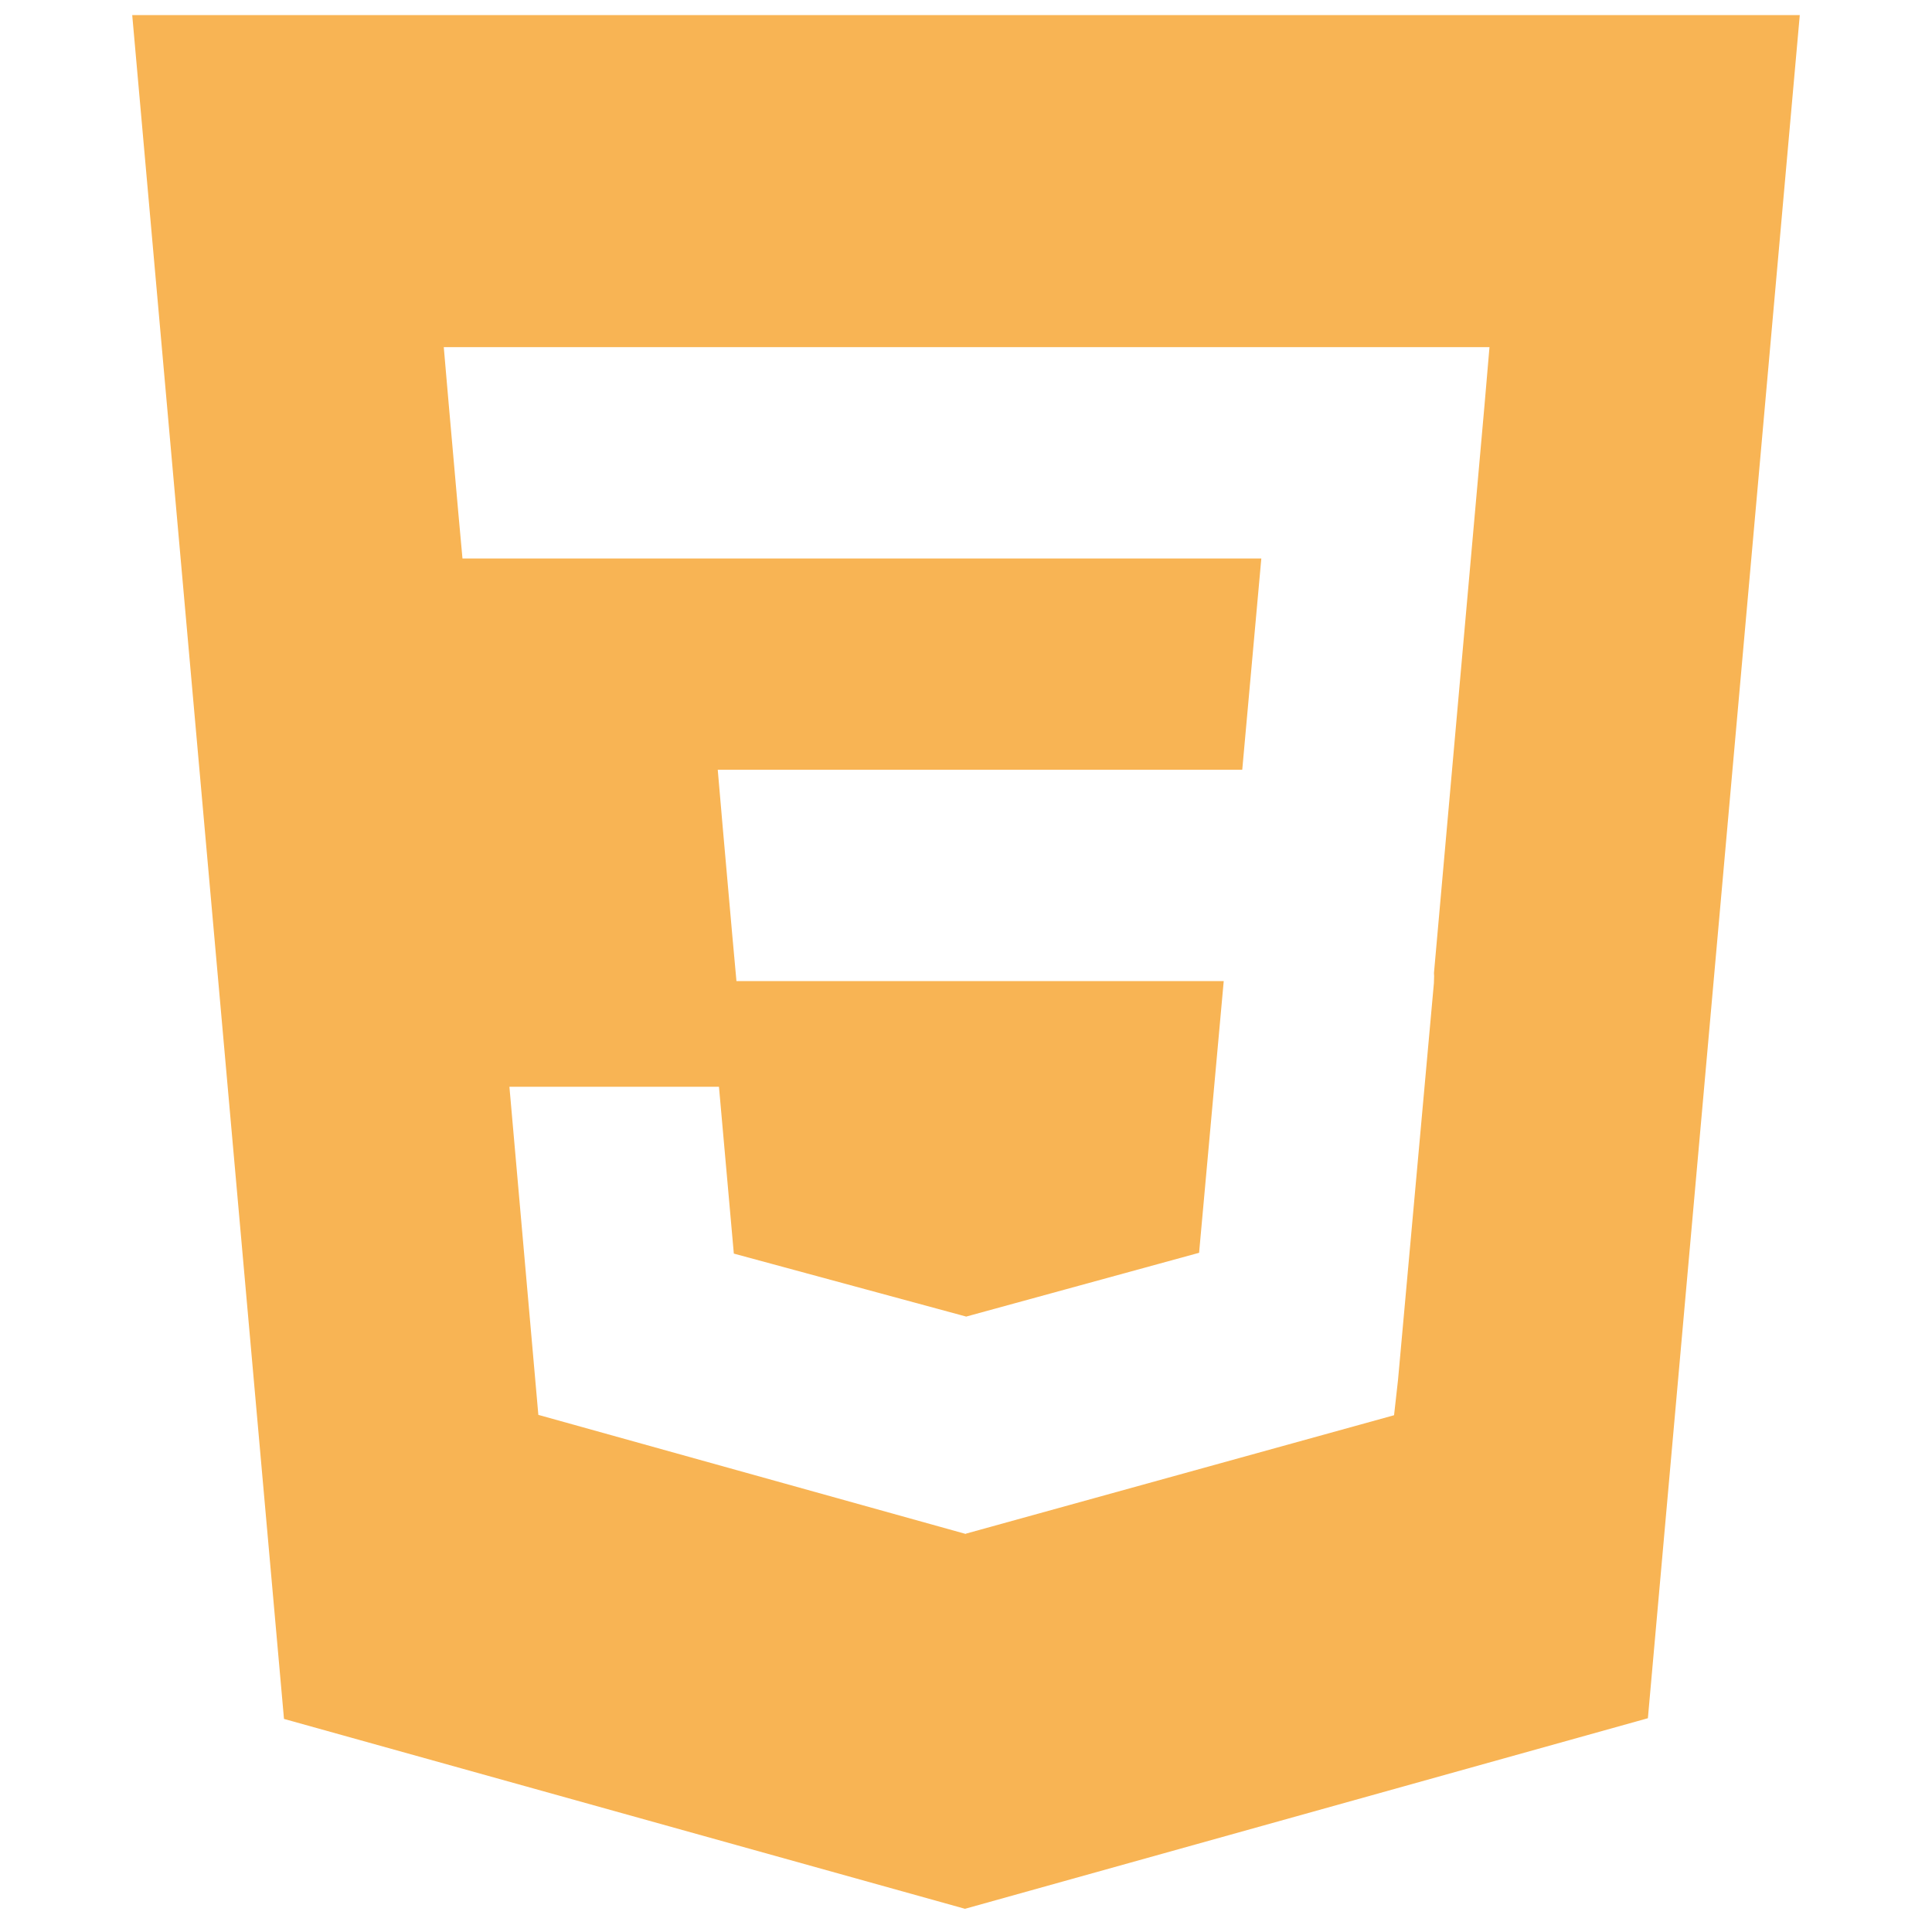
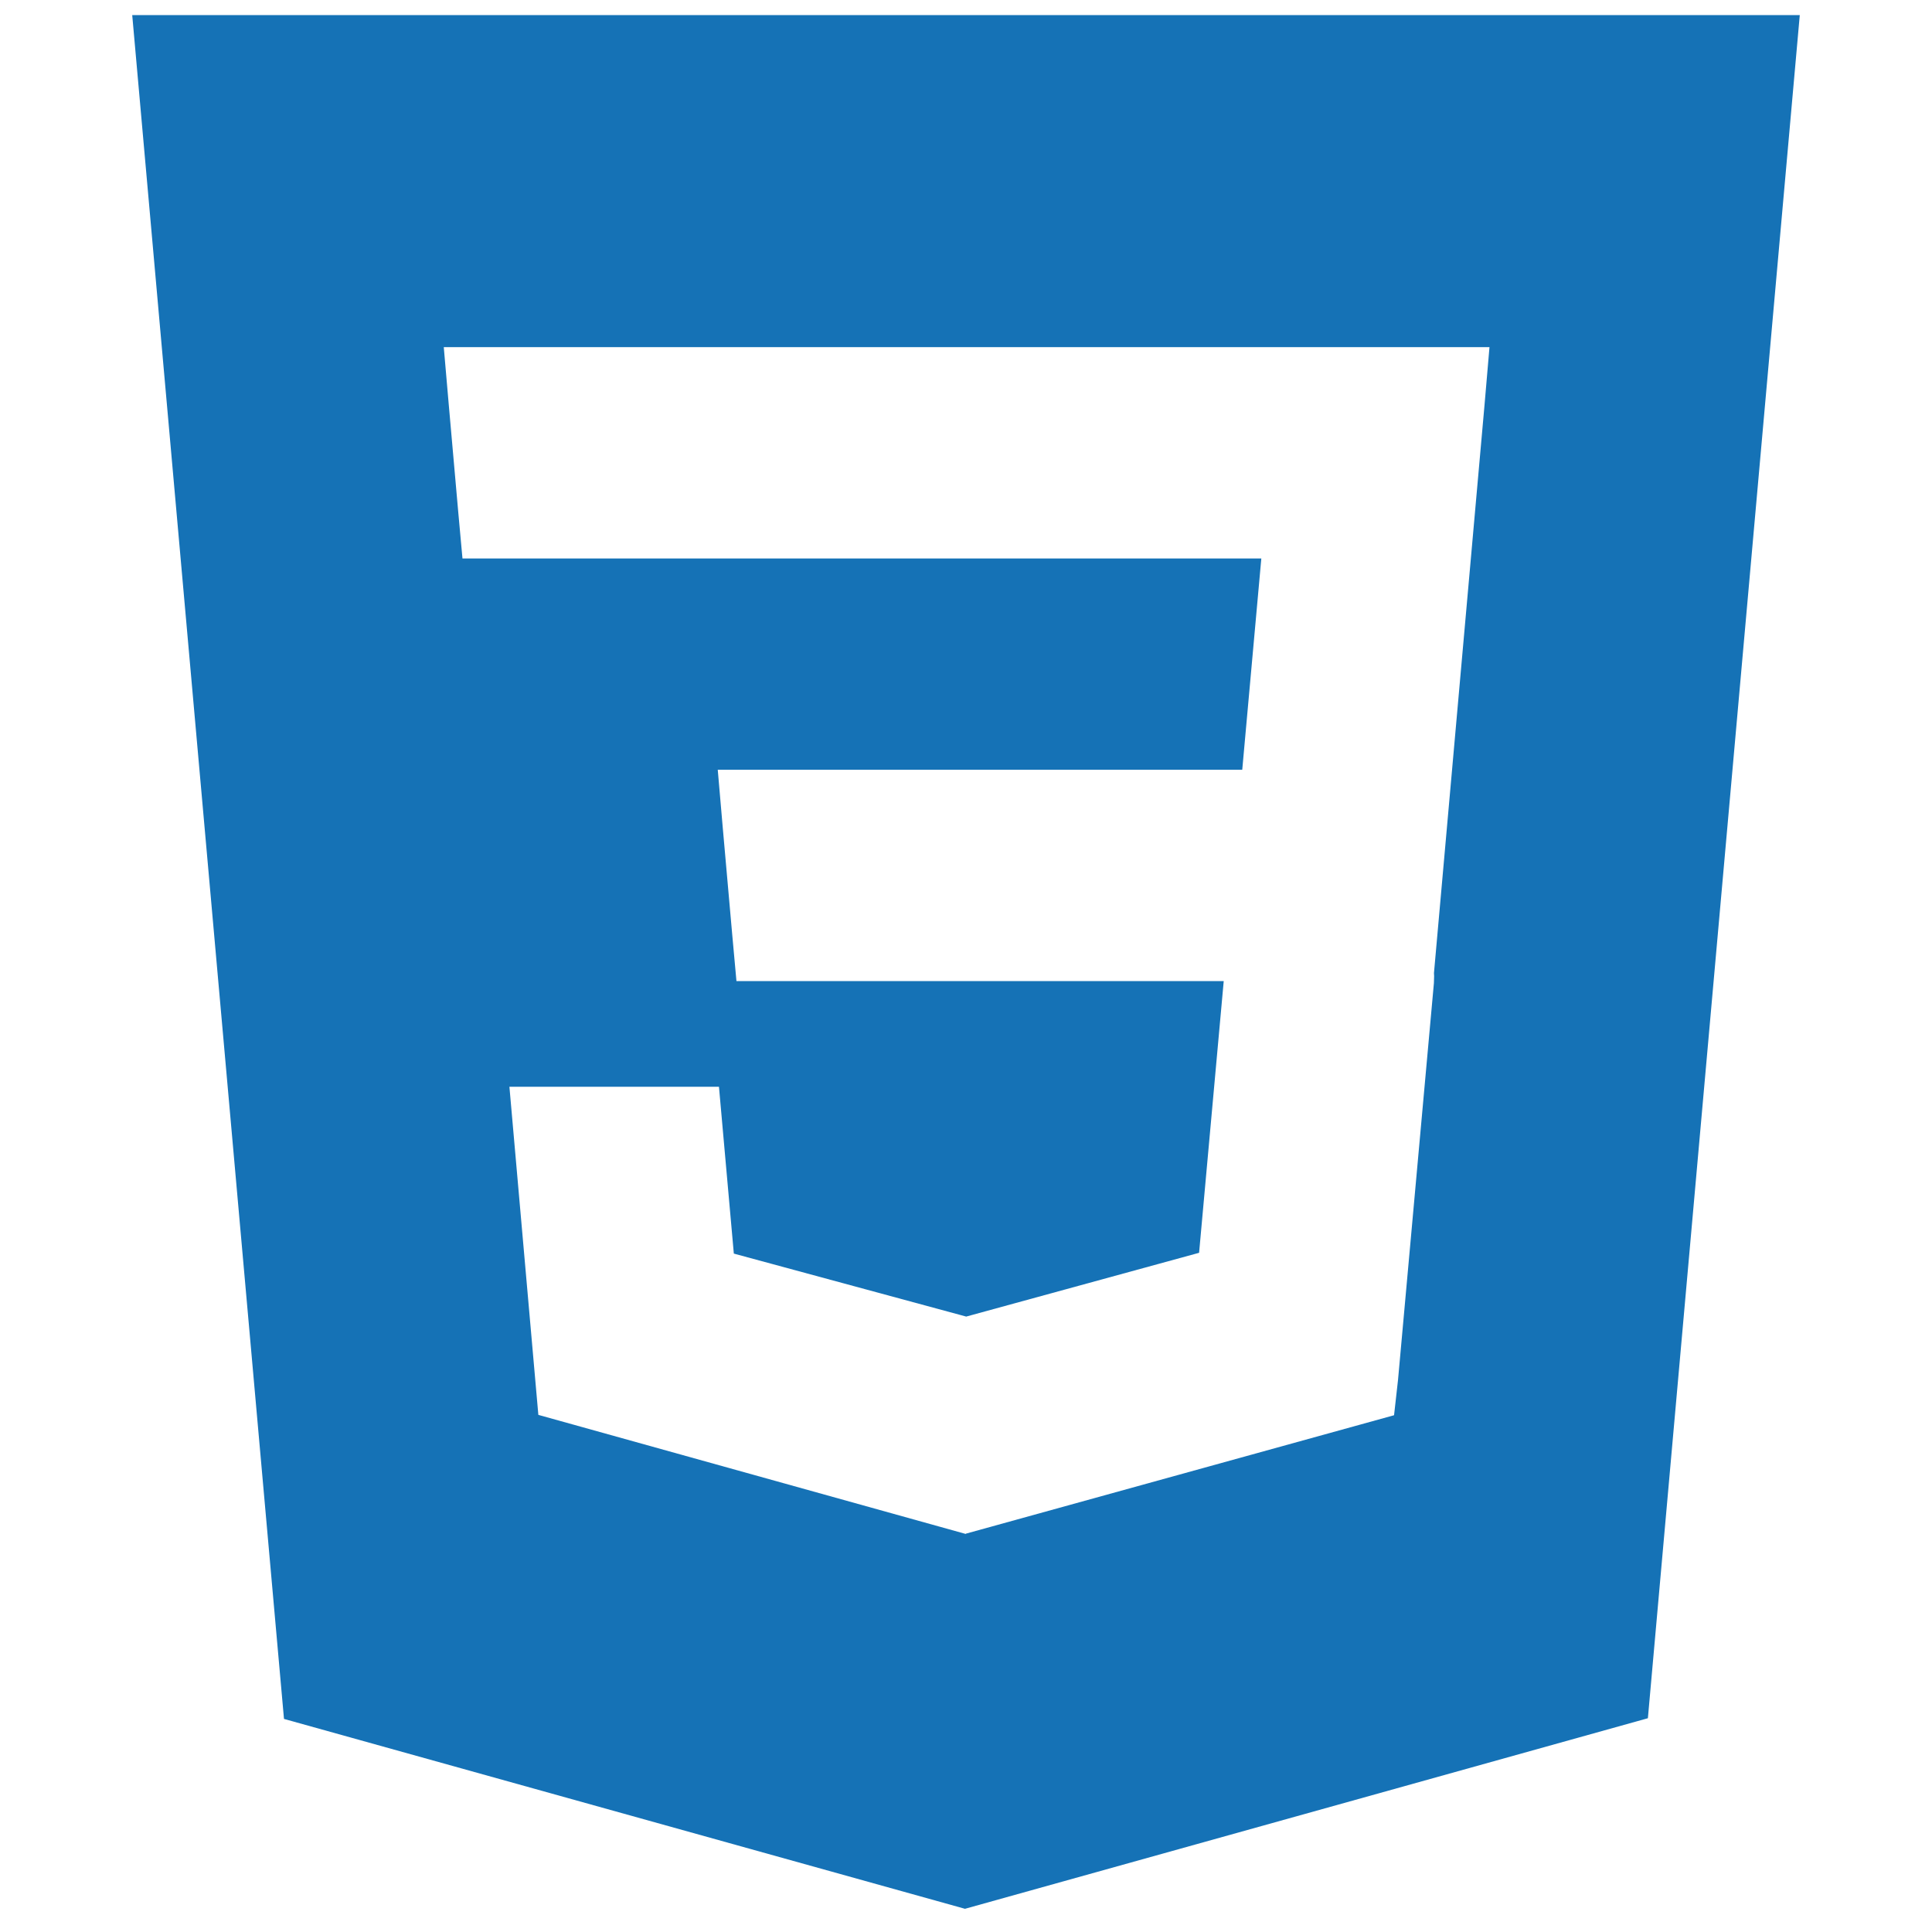
<svg xmlns="http://www.w3.org/2000/svg" viewBox="0 0 128 128">
-   <path fill="#f8b454" d="M8.76 1l10.055 112.883 45.118 12.58 45.244-12.626L119.24 1H8.76zm89.591 25.862l-3.347 37.605.01.203-.014.467v-.004l-2.378 26.294-.262 2.336L64 101.607v.001l-.022.019-28.311-7.888L33.75 72h13.883l.985 11.054 15.386 4.17-.004.008v-.002l15.443-4.229L81.075 65H48.792l-.277-3.043-.631-7.129L47.553 51h34.749l1.264-14H30.64l-.277-3.041-.63-7.131L29.401 23h69.281l-.331 3.862z" />
+   <path fill="#1572B6" d="M8.76 1l10.055 112.883 45.118 12.58 45.244-12.626L119.24 1H8.76zm89.591 25.862l-3.347 37.605.01.203-.014.467v-.004l-2.378 26.294-.262 2.336L64 101.607v.001l-.022.019-28.311-7.888L33.75 72h13.883l.985 11.054 15.386 4.17-.004.008v-.002l15.443-4.229L81.075 65H48.792l-.277-3.043-.631-7.129L47.553 51h34.749l1.264-14H30.64l-.277-3.041-.63-7.131L29.401 23h69.281l-.331 3.862z">
+   </path>
</svg>
